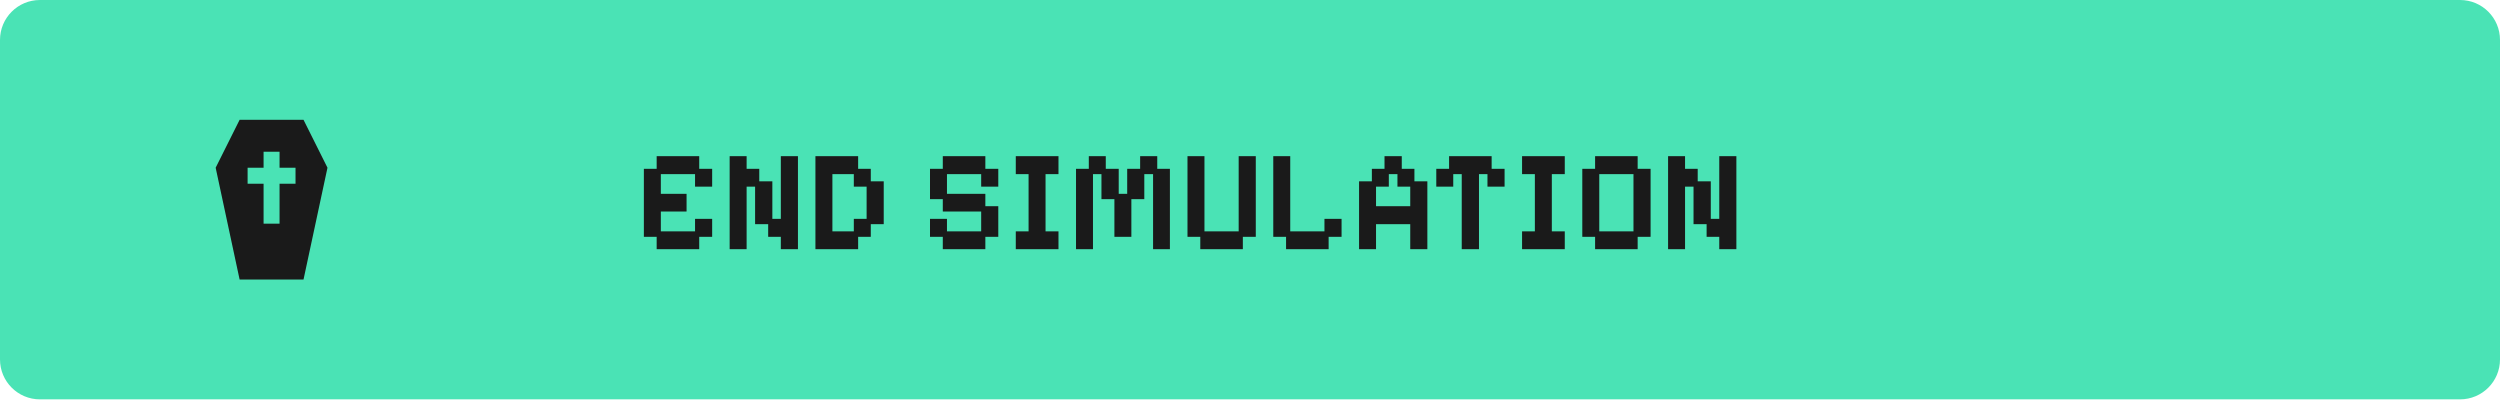
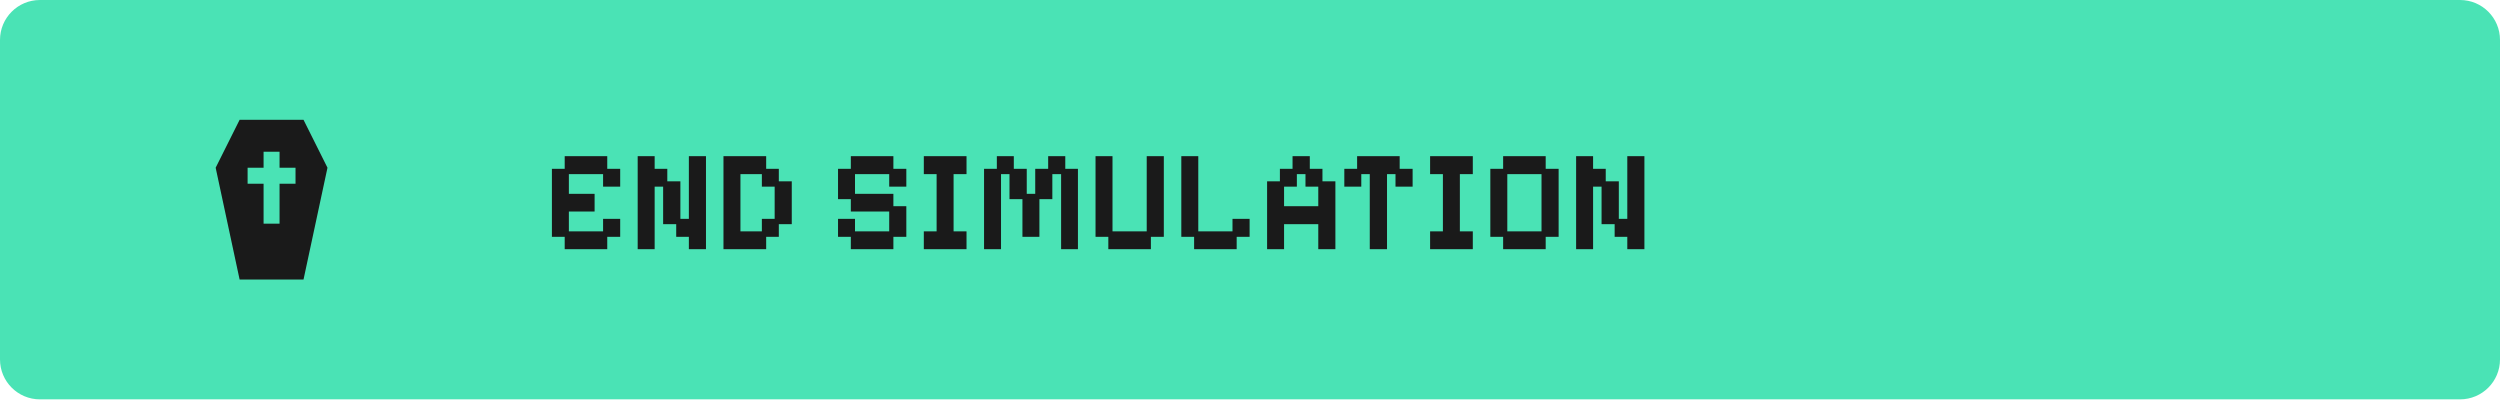
<svg xmlns="http://www.w3.org/2000/svg" width="313" height="50" viewBox="0 0 313 50" fill="none">
  <rect width="313" height="50" rx="5" fill="#4AE3B5" />
  <path d="M30 35L27 21L30 15H38L41 21L38 35H30ZM33 19V21H31V23H33V28H35V23H37V21H35V19H33Z" fill="#1A1A1A" />
-   <path d="M82.214 31.198V29.65H80.612V21.136H82.214V19.552H87.542V21.136H89.162V23.368H87.02V21.802H82.736V24.268H85.958V26.482H82.736V28.966H87.02V27.4H89.162V29.65H87.542V31.198H82.214ZM91.352 31.198V19.552H93.476V21.136H95.06V22.702H96.698V27.4H97.76V19.552H99.902V31.198H97.76V29.65H96.176V28.066H94.538V23.368H93.476V31.198H91.352ZM102.092 31.198V19.552H107.438V21.136H109.022V22.702H110.642V28.066H109.022V29.65H107.438V31.198H102.092ZM104.216 28.966H106.898V27.4H108.5V23.368H106.898V21.802H104.216V28.966ZM118.038 31.198V29.65H116.436V27.4H118.56V28.966H122.844V26.482H118.038V24.934H116.436V21.136H118.038V19.552H123.366V21.136H124.986V23.368H122.844V21.802H118.56V24.268H123.366V25.816H124.986V29.65H123.366V31.198H118.038ZM127.176 31.198V28.966H128.778V21.802H127.176V19.552H132.522V21.802H130.902V28.966H132.522V31.198H127.176ZM134.717 31.198V21.136H136.319V19.552H138.443V21.136H140.063V24.268H141.125V21.136H142.745V19.552H144.887V21.136H146.471V31.198H144.365V21.802H143.267V24.934H141.647V29.65H139.523V24.934H137.903V21.802H136.841V31.198H134.717ZM150.276 31.198V29.65H148.674V19.552H150.798V28.966H155.082V19.552H157.224V29.65H155.604V31.198H150.276ZM161.016 31.198V29.65H159.414V19.552H161.538V28.966H165.822V27.4H167.964V29.65H166.344V31.198H161.016ZM170.155 31.198V22.702H171.757V21.136H173.341V19.552H175.501V21.136H177.085V22.702H178.705V31.198H176.563V28.066H172.279V31.198H170.155ZM172.279 25.816H176.563V23.368H174.961V21.802H173.881V23.368H172.279V25.816ZM183.009 31.198V21.802H181.947V23.368H179.823V21.136H181.425V19.552H186.753V21.136H188.373V23.368H186.231V21.802H185.169V31.198H183.009ZM190.563 31.198V28.966H192.165V21.802H190.563V19.552H195.909V21.802H194.289V28.966H195.909V31.198H190.563ZM199.706 31.198V29.65H198.104V21.136H199.706V19.552H205.034V21.136H206.654V29.65H205.034V31.198H199.706ZM200.228 28.966H204.512V21.802H200.228V28.966ZM208.844 31.198V19.552H210.968V21.136H212.552V22.702H214.19V27.4H215.252V19.552H217.394V31.198H215.252V29.65H213.668V28.066H212.03V23.368H210.968V31.198H208.844Z" fill="#1A1A1A" />
+   <path d="M70.7 31.198V29.65H69.098V21.136H70.7V19.552H76.028V21.136H77.648V23.368H75.506V21.802H71.222V24.268H74.444V26.482H71.222V28.966H75.506V27.4H77.648V29.65H76.028V31.198H70.7ZM79.838 31.198V19.552H81.962V21.136H83.546V22.702H85.184V27.4H86.246V19.552H88.388V31.198H86.246V29.65H84.662V28.066H83.024V23.368H81.962V31.198H79.838ZM90.579 31.198V19.552H95.924V21.136H97.508V22.702H99.129V28.066H97.508V29.65H95.924V31.198H90.579ZM92.703 28.966H95.385V27.4H96.987V23.368H95.385V21.802H92.703V28.966ZM106.524 31.198V29.65H104.922V27.4H107.046V28.966H111.33V26.482H106.524V24.934H104.922V21.136H106.524V19.552H111.852V21.136H113.472V23.368H111.33V21.802H107.046V24.268H111.852V25.816H113.472V29.65H111.852V31.198H106.524ZM115.662 31.198V28.966H117.264V21.802H115.662V19.552H121.008V21.802H119.388V28.966H121.008V31.198H115.662ZM123.203 31.198V21.136H124.805V19.552H126.929V21.136H128.549V24.268H129.611V21.136H131.231V19.552H133.373V21.136H134.957V31.198H132.851V21.802H131.753V24.934H130.133V29.65H128.009V24.934H126.389V21.802H125.327V31.198H123.203ZM138.763 31.198V29.65H137.161V19.552H139.285V28.966H143.569V19.552H145.711V29.65H144.091V31.198H138.763ZM149.503 31.198V29.65H147.901V19.552H150.025V28.966H154.309V27.4H156.451V29.65H154.831V31.198H149.503ZM158.641 31.198V22.702H160.243V21.136H161.827V19.552H163.987V21.136H165.571V22.702H167.191V31.198H165.049V28.066H160.765V31.198H158.641ZM160.765 25.816H165.049V23.368H163.447V21.802H162.367V23.368H160.765V25.816ZM171.495 31.198V21.802H170.433V23.368H168.309V21.136H169.911V19.552H175.239V21.136H176.859V23.368H174.717V21.802H173.655V31.198H171.495ZM179.049 31.198V28.966H180.651V21.802H179.049V19.552H184.395V21.802H182.775V28.966H184.395V31.198H179.049ZM188.192 31.198V29.65H186.59V21.136H188.192V19.552H193.52V21.136H195.14V29.65H193.52V31.198H188.192ZM188.714 28.966H192.998V21.802H188.714V28.966ZM197.33 31.198V19.552H199.454V21.136H201.038V22.702H202.676V27.4H203.738V19.552H205.88V31.198H203.738V29.65H202.154V28.066H200.516V23.368H199.454V31.198H197.33Z" fill="#1A1A1A" />
</svg>
